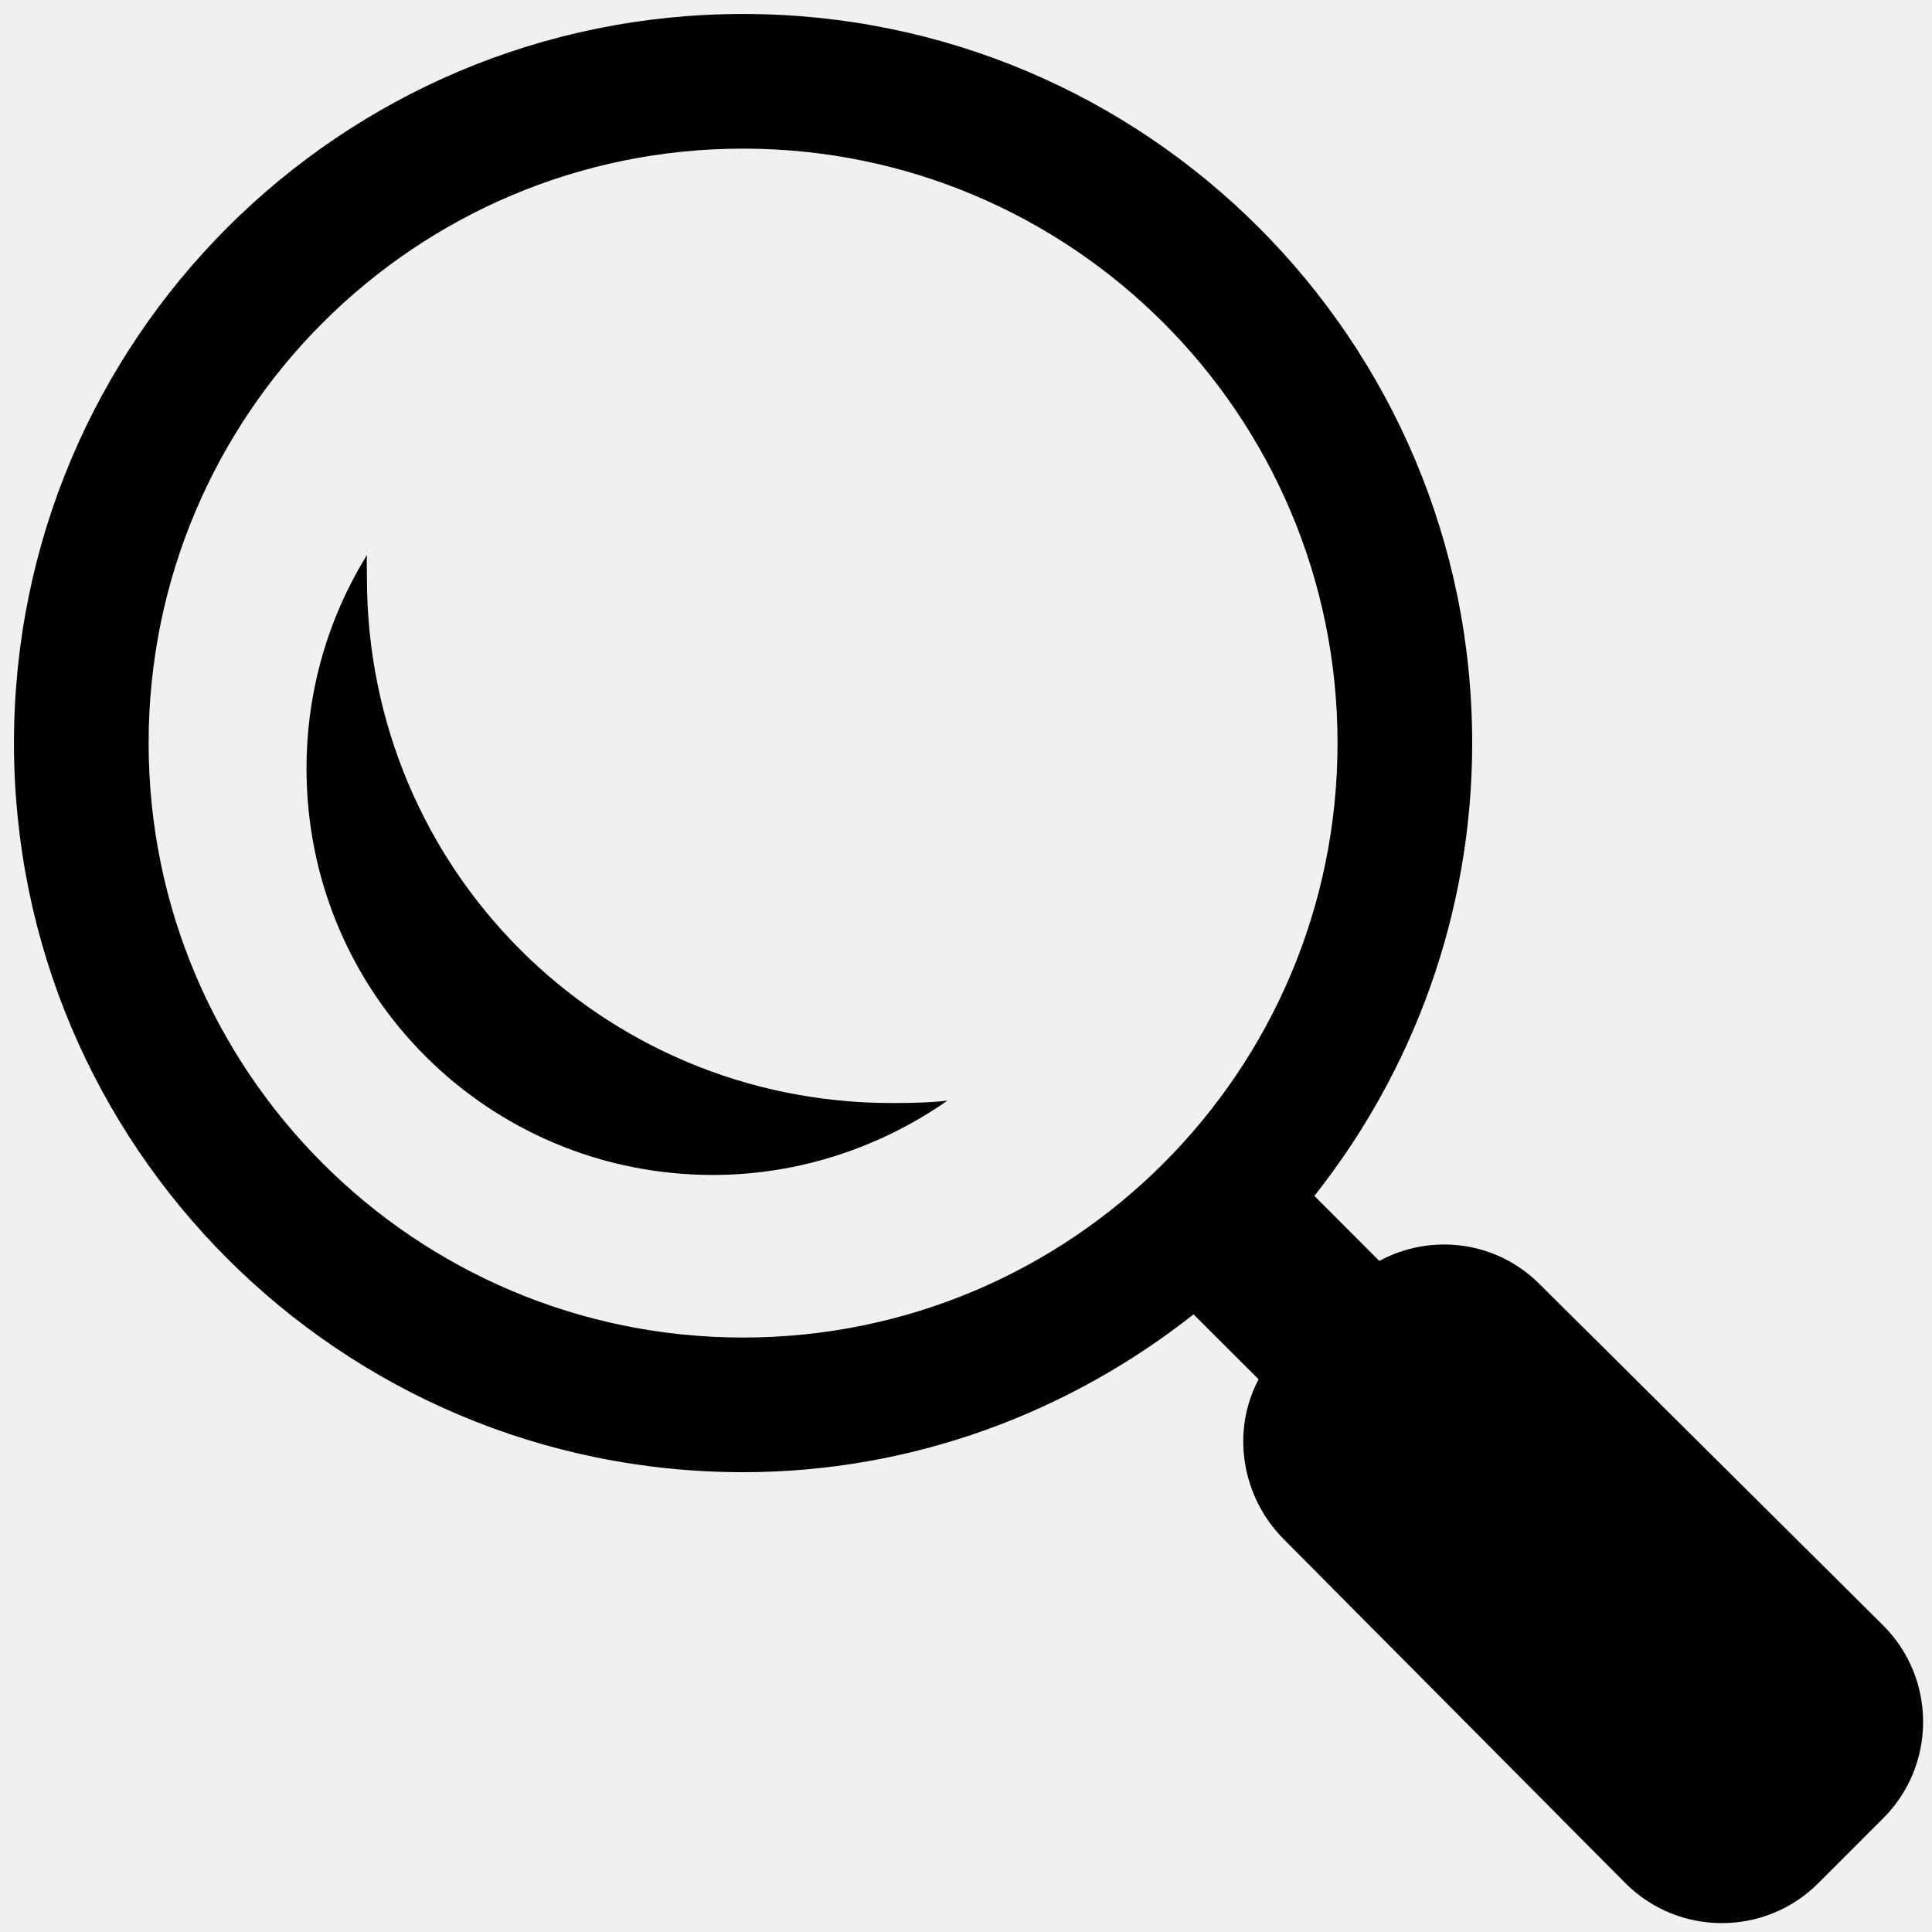
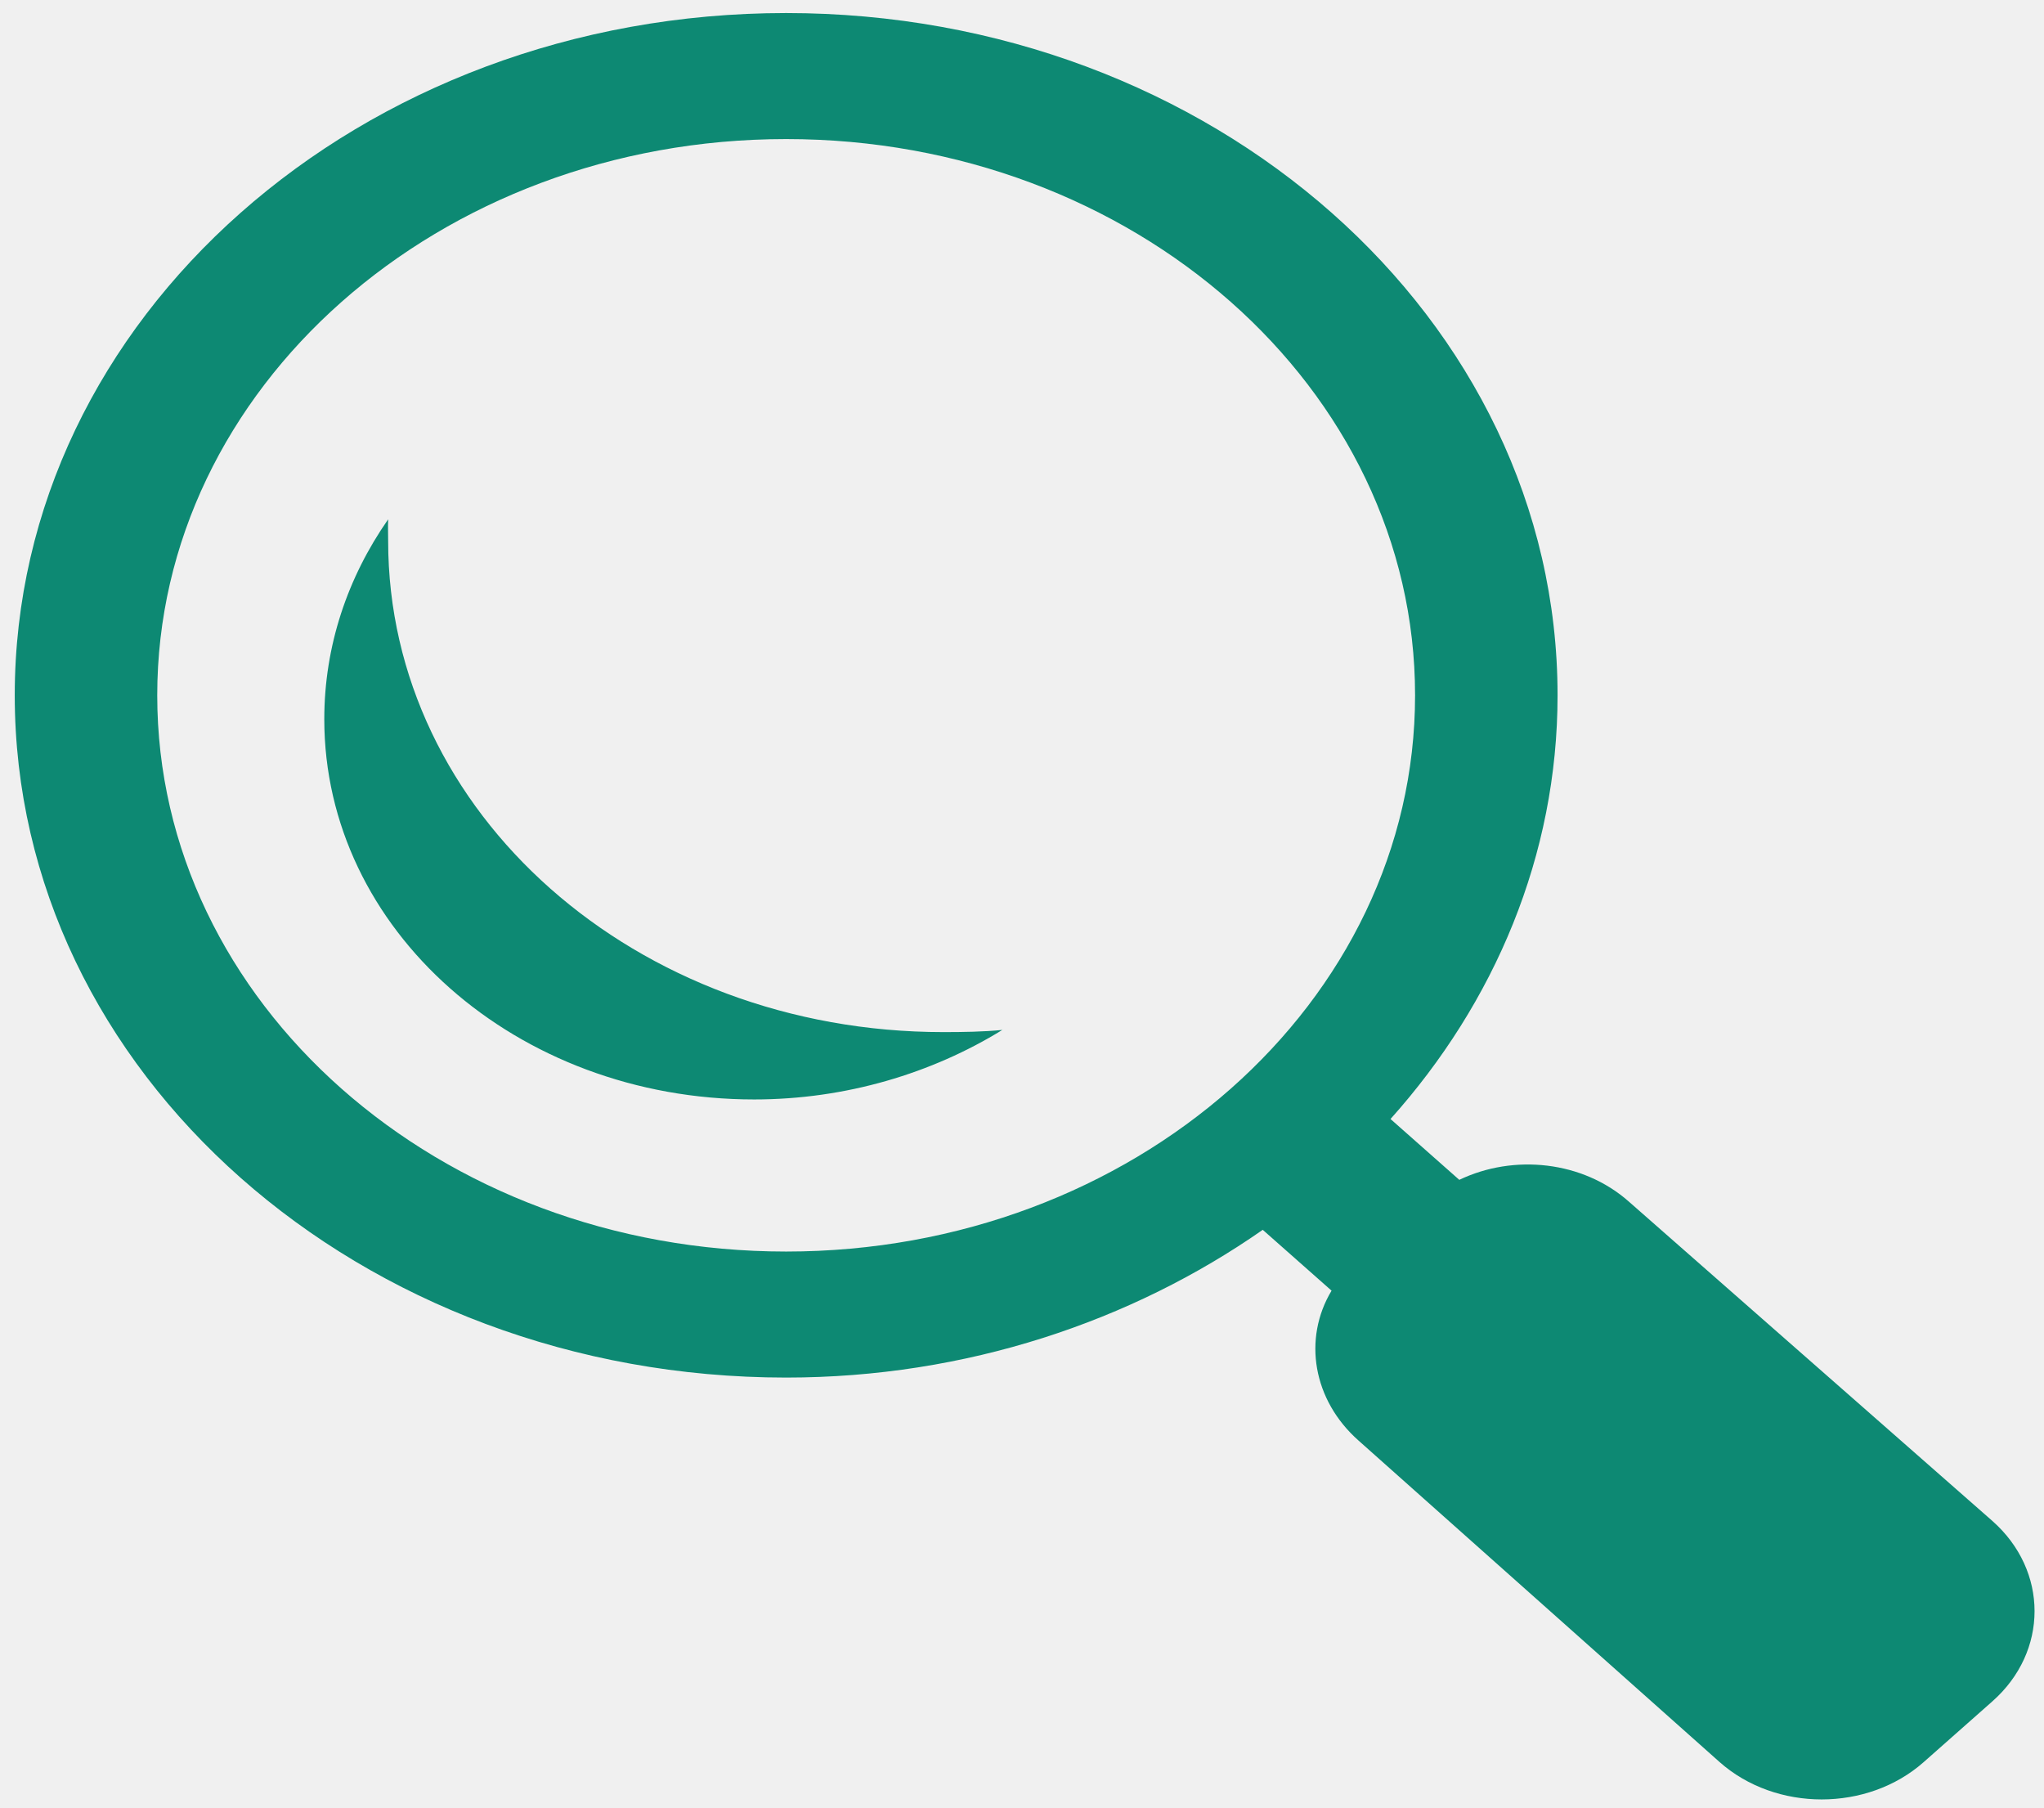
- <svg xmlns="http://www.w3.org/2000/svg" viewBox="0 0 26 26" width="26px" height="26px">
-   <path d="M 10 0.188 C 4.578 0.188 0.188 4.578 0.188 10 C 0.188 15.422 4.578 19.812 10 19.812 C 12.289 19.812 14.395 19.004 16.062 17.688 L 16.938 18.562 C 16.57 19.254 16.699 20.137 17.281 20.719 L 21.875 25.344 C 22.59 26.059 23.754 26.059 24.469 25.344 L 25.344 24.469 C 26.059 23.754 26.059 22.59 25.344 21.875 L 20.719 17.281 C 20.133 16.695 19.254 16.594 18.562 16.969 L 17.688 16.094 C 19.012 14.422 19.812 12.301 19.812 10 C 19.812 4.578 15.422 0.188 10 0.188 Z M 10 2 C 14.418 2 18 5.582 18 10 C 18 14.418 14.418 18 10 18 C 5.582 18 2 14.418 2 10 C 2 5.582 5.582 2 10 2 Z M 4.938 7.469 C 4.422 8.305 4.125 9.289 4.125 10.344 C 4.125 13.371 6.566 15.812 9.594 15.812 C 10.762 15.812 11.859 15.434 12.75 14.812 C 12.512 14.84 12.246 14.844 12 14.844 C 8.086 14.844 4.938 11.695 4.938 7.781 C 4.938 7.676 4.934 7.574 4.938 7.469 Z" />
+ <svg xmlns="http://www.w3.org/2000/svg" width="121" height="107" viewBox="0 0 121 107" fill="none">
+   <g clip-path="url(#clip0_215_4)">
+     <path d="M46.538 0.772C21.306 0.772 0.873 18.841 0.873 41.154C0.873 63.467 21.306 81.536 46.538 81.536C57.191 81.536 66.99 78.208 74.752 72.791L78.825 76.392C77.116 79.237 77.716 82.87 80.424 85.266L101.803 104.299C105.13 107.241 110.547 107.241 113.874 104.299L117.946 100.698C121.273 97.757 121.273 92.966 117.946 90.024L96.422 71.119C93.695 68.708 89.605 68.29 86.387 69.833L82.315 66.232C88.478 59.352 92.204 50.622 92.204 41.154C92.204 18.841 71.771 0.772 46.538 0.772ZM46.538 8.231C67.099 8.231 83.769 22.972 83.769 41.154C83.769 59.336 67.099 74.077 46.538 74.077C25.978 74.077 9.308 59.336 9.308 41.154C9.308 22.972 25.978 8.231 46.538 8.231ZM22.978 30.737C20.579 34.177 19.197 38.228 19.197 42.569C19.197 55.027 30.559 65.075 44.648 65.075C50.083 65.075 55.192 63.515 59.337 60.959C58.228 61.072 56.991 61.088 55.846 61.088C37.631 61.088 22.978 48.131 22.978 32.023C22.978 31.589 22.96 31.171 22.978 30.737Z" fill="#0D8973" />
+   </g>
+   <defs>
+     <clipPath id="clip0_215_4">
+       <rect width="121" height="107" fill="white" />
+     </clipPath>
+   </defs>
</svg>
